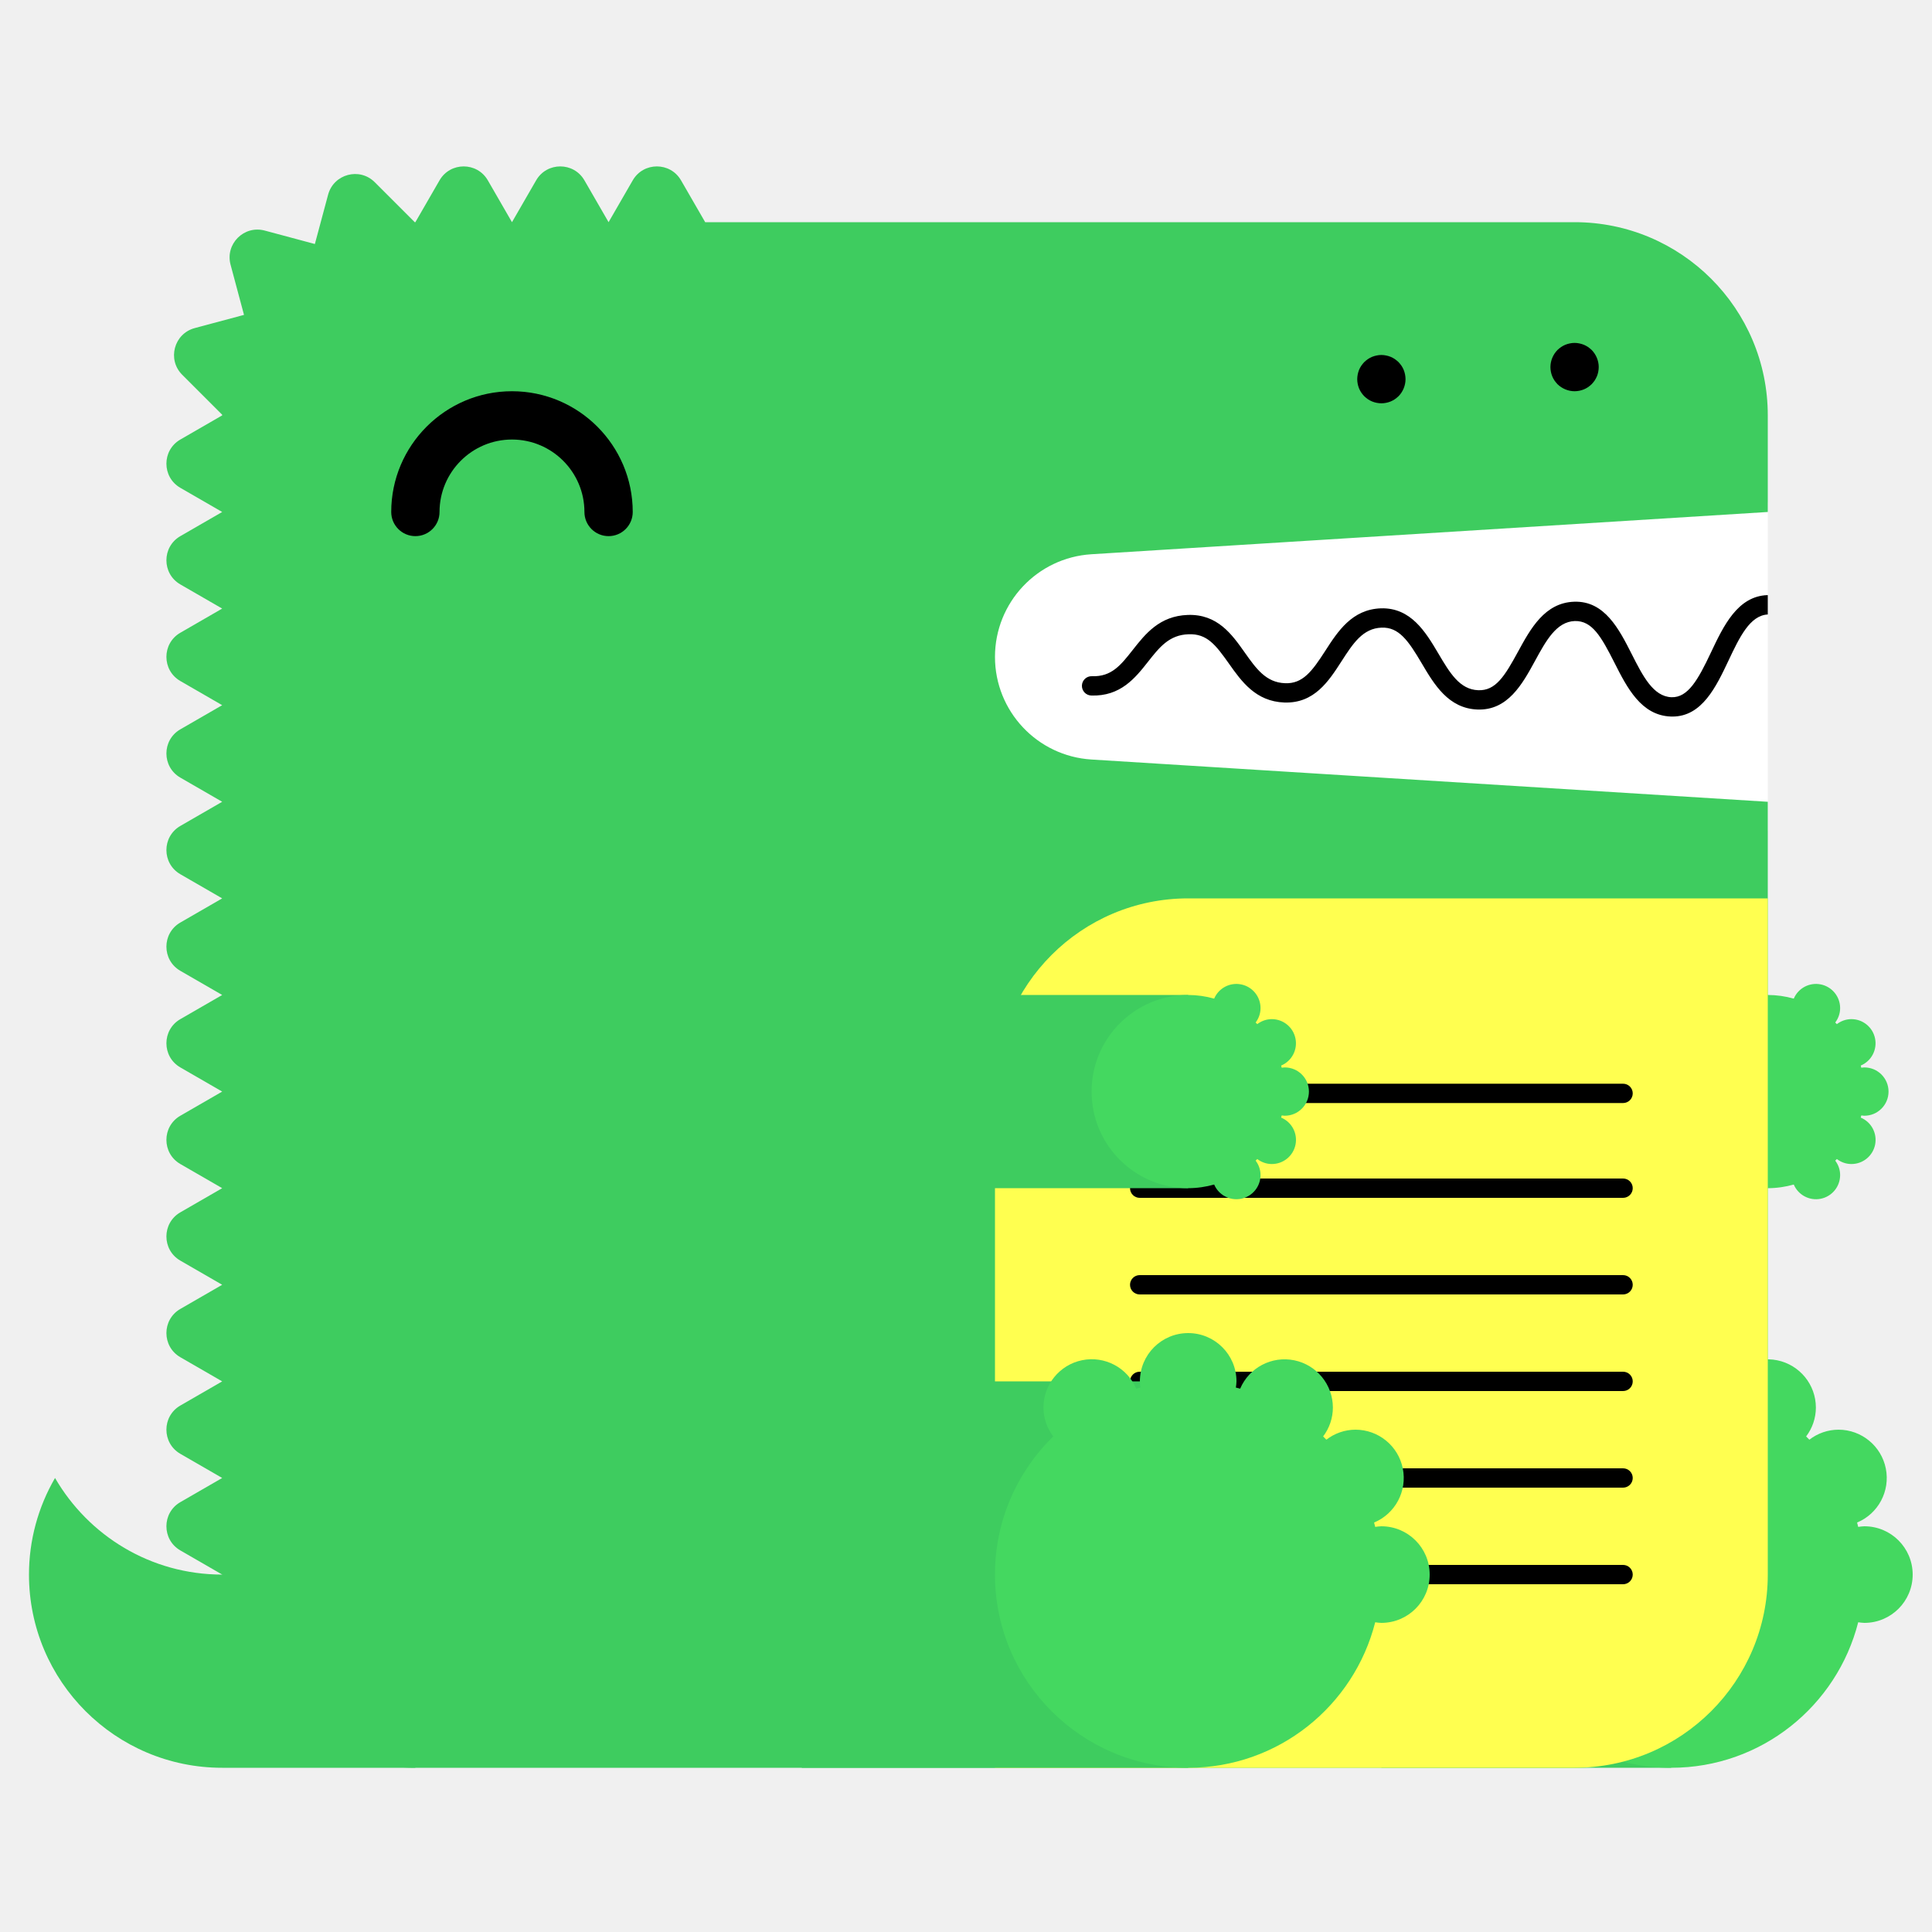
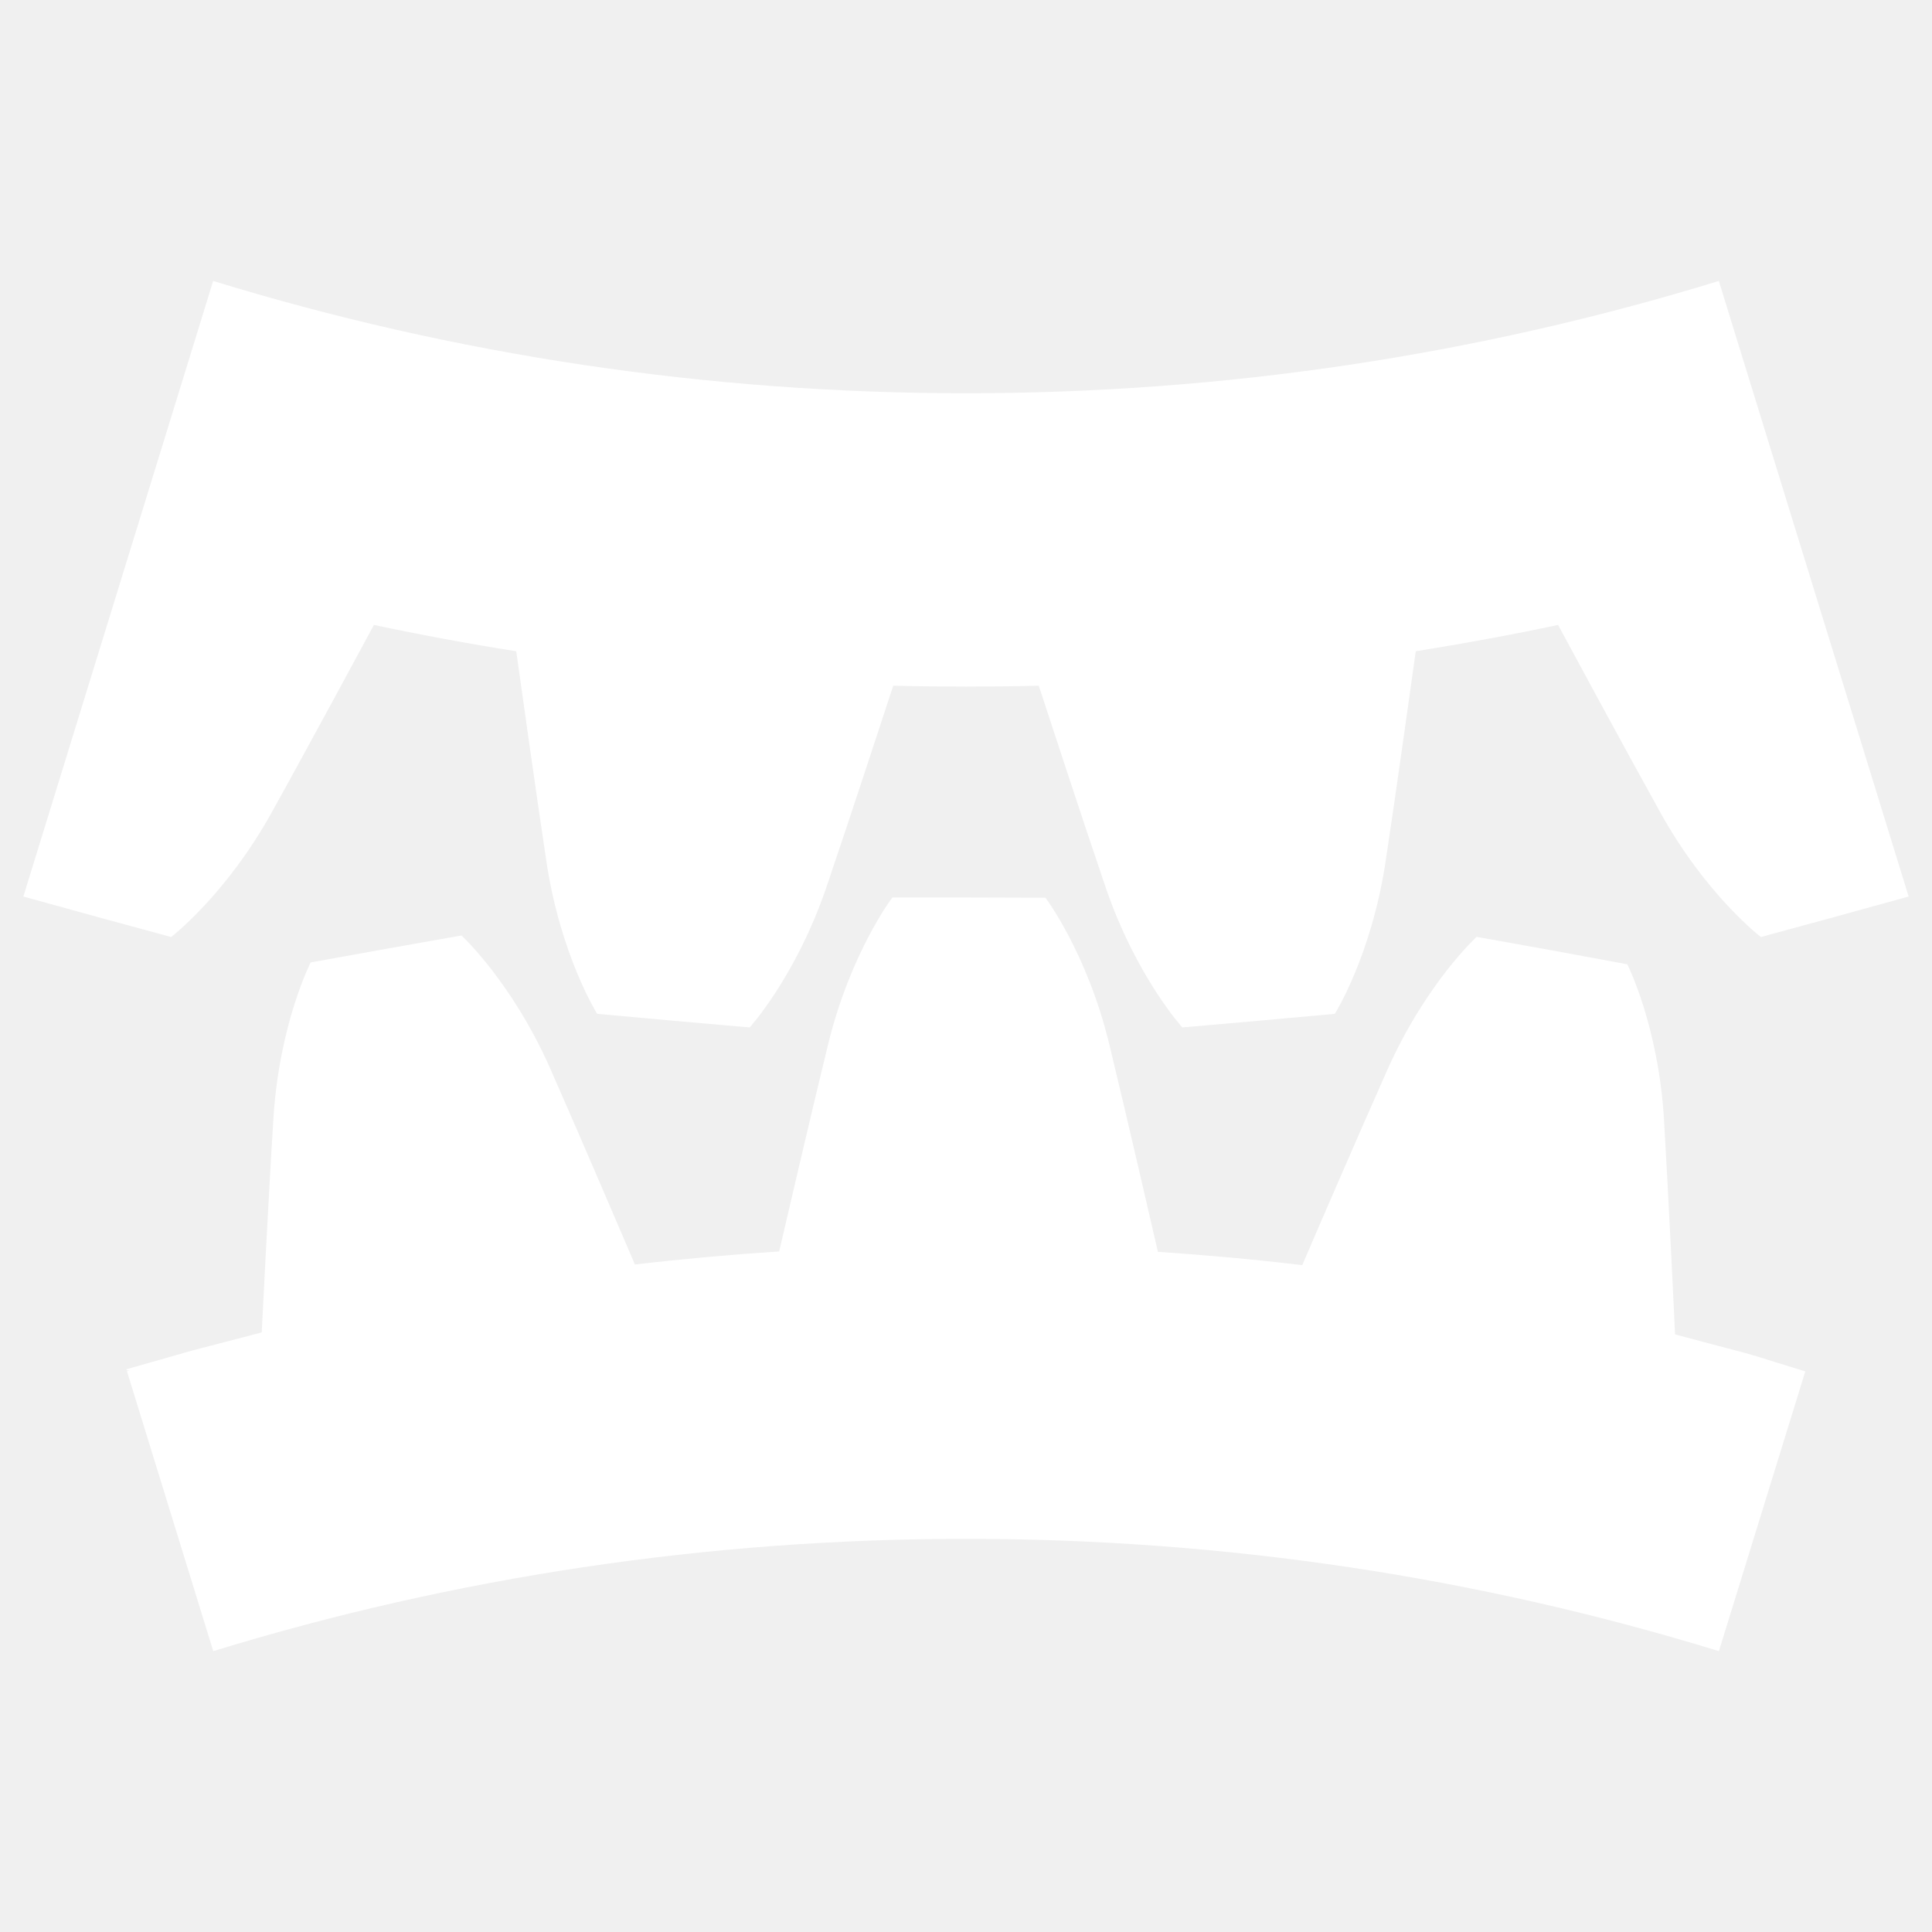
- <svg xmlns="http://www.w3.org/2000/svg" width="200" height="200" viewBox="0 0 200 200">
-   <g fill="none" fill-rule="evenodd">
-     <path fill="#FFF" d="M99 52h84v34H99z" />
-     <path d="M23 163c-7.398 0-13.843-4.027-17.303-10A19.886 19.886 0 0 0 3 163c0 11.046 8.954 20 20 20h20v-20H23z" fill="#3ECC5F" />
-     <path d="M112.98 57.376L183 53V43c0-11.046-8.954-20-20-20H73l-2.5-4.33c-1.112-1.925-3.889-1.925-5 0L63 23l-2.5-4.33c-1.111-1.925-3.889-1.925-5 0L53 23l-2.5-4.33c-1.111-1.925-3.889-1.925-5 0L43 23c-.022 0-.042.003-.065.003l-4.142-4.141c-1.57-1.571-4.252-.853-4.828 1.294l-1.369 5.104-5.192-1.392c-2.148-.575-4.111 1.389-3.535 3.536l1.39 5.193-5.102 1.367c-2.148.576-2.867 3.259-1.296 4.83l4.142 4.142c0 .021-.003.042-.003.064l-4.33 2.5c-1.925 1.111-1.925 3.889 0 5L23 53l-4.33 2.5c-1.925 1.111-1.925 3.889 0 5L23 63l-4.33 2.5c-1.925 1.111-1.925 3.889 0 5L23 73l-4.33 2.5c-1.925 1.111-1.925 3.889 0 5L23 83l-4.33 2.5c-1.925 1.111-1.925 3.889 0 5L23 93l-4.33 2.5c-1.925 1.111-1.925 3.889 0 5L23 103l-4.33 2.5c-1.925 1.111-1.925 3.889 0 5L23 113l-4.33 2.5c-1.925 1.111-1.925 3.889 0 5L23 123l-4.33 2.5c-1.925 1.111-1.925 3.889 0 5L23 133l-4.33 2.5c-1.925 1.111-1.925 3.889 0 5L23 143l-4.33 2.5c-1.925 1.111-1.925 3.889 0 5L23 153l-4.33 2.5c-1.925 1.111-1.925 3.889 0 5L23 163c0 11.046 8.954 20 20 20h120c11.046 0 20-8.954 20-20V83l-70.02-4.376A10.645 10.645 0 0 1 103 68c0-5.621 4.37-10.273 9.98-10.624" fill="#3ECC5F" />
-     <path fill="#3ECC5F" d="M143 183h30v-40h-30z" />
-     <path d="M193 158c-.219 0-.428.037-.639.064-.038-.15-.074-.301-.116-.451A5 5 0 0 0 190.32 148a4.96 4.96 0 0 0-3.016 1.036 26.531 26.531 0 0 0-.335-.336 4.955 4.955 0 0 0 1.011-2.987 5 5 0 0 0-9.599-1.959c-.148-.042-.297-.077-.445-.115.027-.211.064-.42.064-.639a5 5 0 0 0-5-5 5 5 0 0 0-5 5c0 .219.037.428.064.639-.148.038-.297.073-.445.115a4.998 4.998 0 0 0-9.599 1.959c0 1.125.384 2.151 1.011 2.987-3.717 3.632-6.031 8.693-6.031 14.3 0 11.046 8.954 20 20 20 9.339 0 17.16-6.41 19.361-15.064.211.027.42.064.639.064a5 5 0 0 0 5-5 5 5 0 0 0-5-5" fill="#44D860" />
-     <path fill="#3ECC5F" d="M153 123h30v-20h-30z" />
-     <path d="M193 115.5a2.5 2.5 0 1 0 0-5c-.109 0-.214.019-.319.032-.02-.075-.037-.15-.058-.225a2.501 2.501 0 0 0-.963-4.807c-.569 0-1.088.197-1.508.518a6.653 6.653 0 0 0-.168-.168c.314-.417.506-.931.506-1.494a2.5 2.5 0 0 0-4.8-.979A9.987 9.987 0 0 0 183 103c-5.522 0-10 4.478-10 10s4.478 10 10 10c.934 0 1.833-.138 2.69-.377a2.5 2.5 0 0 0 4.8-.979c0-.563-.192-1.077-.506-1.494.057-.055.113-.111.168-.168.42.321.939.518 1.508.518a2.5 2.5 0 0 0 .963-4.807c.021-.074.038-.15.058-.225.105.013.21.032.319.032" fill="#44D860" />
-     <path d="M63 55.5a2.5 2.5 0 0 1-2.5-2.5c0-4.136-3.364-7.5-7.5-7.5s-7.5 3.364-7.5 7.5a2.5 2.5 0 1 1-5 0c0-6.893 5.607-12.5 12.5-12.5S65.5 46.107 65.5 53a2.5 2.5 0 0 1-2.5 2.5" fill="#000" />
-     <path d="M103 183h60c11.046 0 20-8.954 20-20V93h-60c-11.046 0-20 8.954-20 20v70z" fill="#FFFF50" />
-     <path d="M168.02 124h-50.04a1 1 0 1 1 0-2h50.04a1 1 0 1 1 0 2m0 20h-50.04a1 1 0 1 1 0-2h50.04a1 1 0 1 1 0 2m0 20h-50.04a1 1 0 1 1 0-2h50.04a1 1 0 1 1 0 2m0-49.814h-50.04a1 1 0 1 1 0-2h50.04a1 1 0 1 1 0 2m0 19.814h-50.04a1 1 0 1 1 0-2h50.04a1 1 0 1 1 0 2m0 20h-50.04a1 1 0 1 1 0-2h50.04a1 1 0 1 1 0 2M183 61.611c-.012 0-.022-.006-.034-.005-3.09.105-4.552 3.196-5.842 5.923-1.346 2.85-2.387 4.703-4.093 4.647-1.889-.068-2.969-2.202-4.113-4.46-1.314-2.594-2.814-5.536-5.963-5.426-3.046.104-4.513 2.794-5.807 5.167-1.377 2.528-2.314 4.065-4.121 3.994-1.927-.07-2.951-1.805-4.136-3.813-1.321-2.236-2.848-4.75-5.936-4.664-2.994.103-4.465 2.385-5.763 4.4-1.373 2.13-2.335 3.428-4.165 3.351-1.973-.07-2.992-1.51-4.171-3.177-1.324-1.873-2.816-3.993-5.895-3.89-2.928.1-4.399 1.97-5.696 3.618-1.232 1.564-2.194 2.802-4.229 2.724a1 1 0 0 0-.072 2c3.017.101 4.545-1.8 5.872-3.487 1.177-1.496 2.193-2.787 4.193-2.855 1.926-.082 2.829 1.115 4.195 3.045 1.297 1.834 2.769 3.914 5.731 4.021 3.103.104 4.596-2.215 5.918-4.267 1.182-1.834 2.202-3.417 4.15-3.484 1.793-.067 2.769 1.35 4.145 3.681 1.297 2.197 2.766 4.686 5.787 4.796 3.125.108 4.634-2.62 5.949-5.035 1.139-2.088 2.214-4.06 4.119-4.126 1.793-.042 2.728 1.595 4.111 4.33 1.292 2.553 2.757 5.445 5.825 5.556l.169.003c3.064 0 4.518-3.075 5.805-5.794 1.139-2.41 2.217-4.68 4.067-4.773v-2z" fill="#000" />
-     <path fill="#3ECC5F" d="M83 183h40v-40H83z" />
-     <path d="M143 158c-.219 0-.428.037-.639.064-.038-.15-.074-.301-.116-.451A5 5 0 0 0 140.32 148a4.96 4.96 0 0 0-3.016 1.036 26.531 26.531 0 0 0-.335-.336 4.955 4.955 0 0 0 1.011-2.987 5 5 0 0 0-9.599-1.959c-.148-.042-.297-.077-.445-.115.027-.211.064-.42.064-.639a5 5 0 0 0-5-5 5 5 0 0 0-5 5c0 .219.037.428.064.639-.148.038-.297.073-.445.115a4.998 4.998 0 0 0-9.599 1.959c0 1.125.384 2.151 1.011 2.987-3.717 3.632-6.031 8.693-6.031 14.3 0 11.046 8.954 20 20 20 9.339 0 17.16-6.41 19.361-15.064.211.027.42.064.639.064a5 5 0 0 0 5-5 5 5 0 0 0-5-5" fill="#44D860" />
-     <path fill="#3ECC5F" d="M83 123h40v-20H83z" />
-     <path d="M133 115.5a2.5 2.5 0 1 0 0-5c-.109 0-.214.019-.319.032-.02-.075-.037-.15-.058-.225a2.501 2.501 0 0 0-.963-4.807c-.569 0-1.088.197-1.508.518a6.653 6.653 0 0 0-.168-.168c.314-.417.506-.931.506-1.494a2.5 2.5 0 0 0-4.8-.979A9.987 9.987 0 0 0 123 103c-5.522 0-10 4.478-10 10s4.478 10 10 10c.934 0 1.833-.138 2.69-.377a2.5 2.5 0 0 0 4.8-.979c0-.563-.192-1.077-.506-1.494.057-.055.113-.111.168-.168.42.321.939.518 1.508.518a2.5 2.5 0 0 0 .963-4.807c.021-.074.038-.15.058-.225.105.013.21.032.319.032" fill="#44D860" />
-     <path d="M143 41.75c-.16 0-.33-.02-.49-.05a2.52 2.52 0 0 1-.47-.14c-.15-.06-.29-.14-.431-.23-.13-.09-.259-.2-.38-.31-.109-.12-.219-.24-.309-.38s-.17-.28-.231-.43a2.619 2.619 0 0 1-.189-.96c0-.16.02-.33.05-.49.03-.16.08-.31.139-.47.061-.15.141-.29.231-.43.09-.13.2-.26.309-.38.121-.11.25-.22.38-.31.141-.09.281-.17.431-.23.149-.06.31-.11.47-.14.32-.07.65-.07.98 0 .159.03.32.08.47.14.149.06.29.14.43.23.13.09.259.2.38.31.11.12.22.25.31.38.09.14.17.28.23.43.06.16.11.31.14.47.029.16.05.33.05.49 0 .66-.271 1.31-.73 1.77-.121.11-.25.22-.38.31-.14.09-.281.17-.43.23a2.565 2.565 0 0 1-.96.19m20-1.25c-.66 0-1.3-.27-1.771-.73a3.802 3.802 0 0 1-.309-.38c-.09-.14-.17-.28-.231-.43a2.619 2.619 0 0 1-.189-.96c0-.66.27-1.3.729-1.77.121-.11.25-.22.38-.31.141-.09.281-.17.431-.23.149-.06.31-.11.47-.14.32-.07.66-.07.98 0 .159.03.32.08.47.14.149.06.29.14.43.23.13.09.259.2.38.31.459.47.73 1.11.73 1.77 0 .16-.021.33-.05.49-.03.16-.08.32-.14.47-.07.15-.14.29-.23.43-.09.13-.2.26-.31.38-.121.11-.25.22-.38.31-.14.09-.281.17-.43.23a2.565 2.565 0 0 1-.96.19" fill="#000" />
+ <svg xmlns="http://www.w3.org/2000/svg" width="24" height="24" viewBox="0 0 24 24" fill="none">
+   <g clip-path="url(#clip0_724_705)">
+     <path d="M12 4.885C8.783 4.885 5.639 4.409 2.648 3.49L0.29 11.137L1.207 11.39L2.126 11.64C2.126 11.64 2.803 11.122 3.373 10.096C3.82 9.293 4.573 7.897 4.645 7.763C5.229 7.887 5.818 7.996 6.413 8.09C6.441 8.287 6.654 9.818 6.789 10.711C6.965 11.872 7.418 12.594 7.418 12.594L8.366 12.68L9.313 12.763C9.313 12.763 9.887 12.132 10.266 11.021C10.553 10.179 11.022 8.743 11.096 8.518C11.397 8.526 11.698 8.529 12 8.529C12.302 8.529 12.603 8.526 12.904 8.518C12.978 8.744 13.447 10.18 13.734 11.021C14.113 12.132 14.687 12.763 14.687 12.763L15.634 12.68L16.582 12.594C16.582 12.594 17.035 11.873 17.211 10.711C17.347 9.818 17.559 8.287 17.587 8.09C18.181 7.995 18.77 7.887 19.355 7.763C19.427 7.897 20.18 9.292 20.627 10.096C21.197 11.123 21.874 11.64 21.874 11.64L22.793 11.39L23.71 11.137L21.352 3.49C18.361 4.409 15.218 4.885 12 4.885Z" fill="white" />
+     <path d="M21.672 16.805L21.329 16.715C21.156 16.668 20.982 16.622 20.808 16.576C20.808 16.555 20.728 14.87 20.671 13.911C20.601 12.738 20.215 11.979 20.215 11.979L19.28 11.806L18.343 11.638C18.343 11.638 17.715 12.213 17.236 13.286C16.867 14.113 16.252 15.54 16.177 15.716C15.584 15.645 14.986 15.591 14.384 15.551C14.339 15.356 13.993 13.85 13.78 12.972C13.503 11.832 12.987 11.152 12.987 11.152L12.036 11.149H11.085C11.085 11.149 10.568 11.828 10.288 12.969C10.073 13.847 9.724 15.355 9.679 15.546C9.078 15.585 8.48 15.639 7.887 15.708C7.818 15.546 7.203 14.107 6.835 13.273C6.36 12.199 5.733 11.621 5.733 11.621L4.796 11.787L3.859 11.956C3.859 11.956 3.471 12.715 3.397 13.886C3.336 14.851 3.251 16.552 3.251 16.552L2.387 16.777L1.57 17.01L1.574 17.023H1.61C1.599 17.026 1.589 17.03 1.577 17.034L2.649 20.511C5.64 19.593 8.783 19.116 12.001 19.116C15.219 19.116 18.362 19.592 21.353 20.511L22.426 17.036C22.297 16.997 22.17 16.956 22.04 16.917C21.917 16.877 21.787 16.837 21.673 16.806" fill="white" />
  </g>
+   <defs>
+     <clipPath id="clip0_724_705">
+       <rect width="24" height="24" fill="white" />
+     </clipPath>
+   </defs>
</svg>
